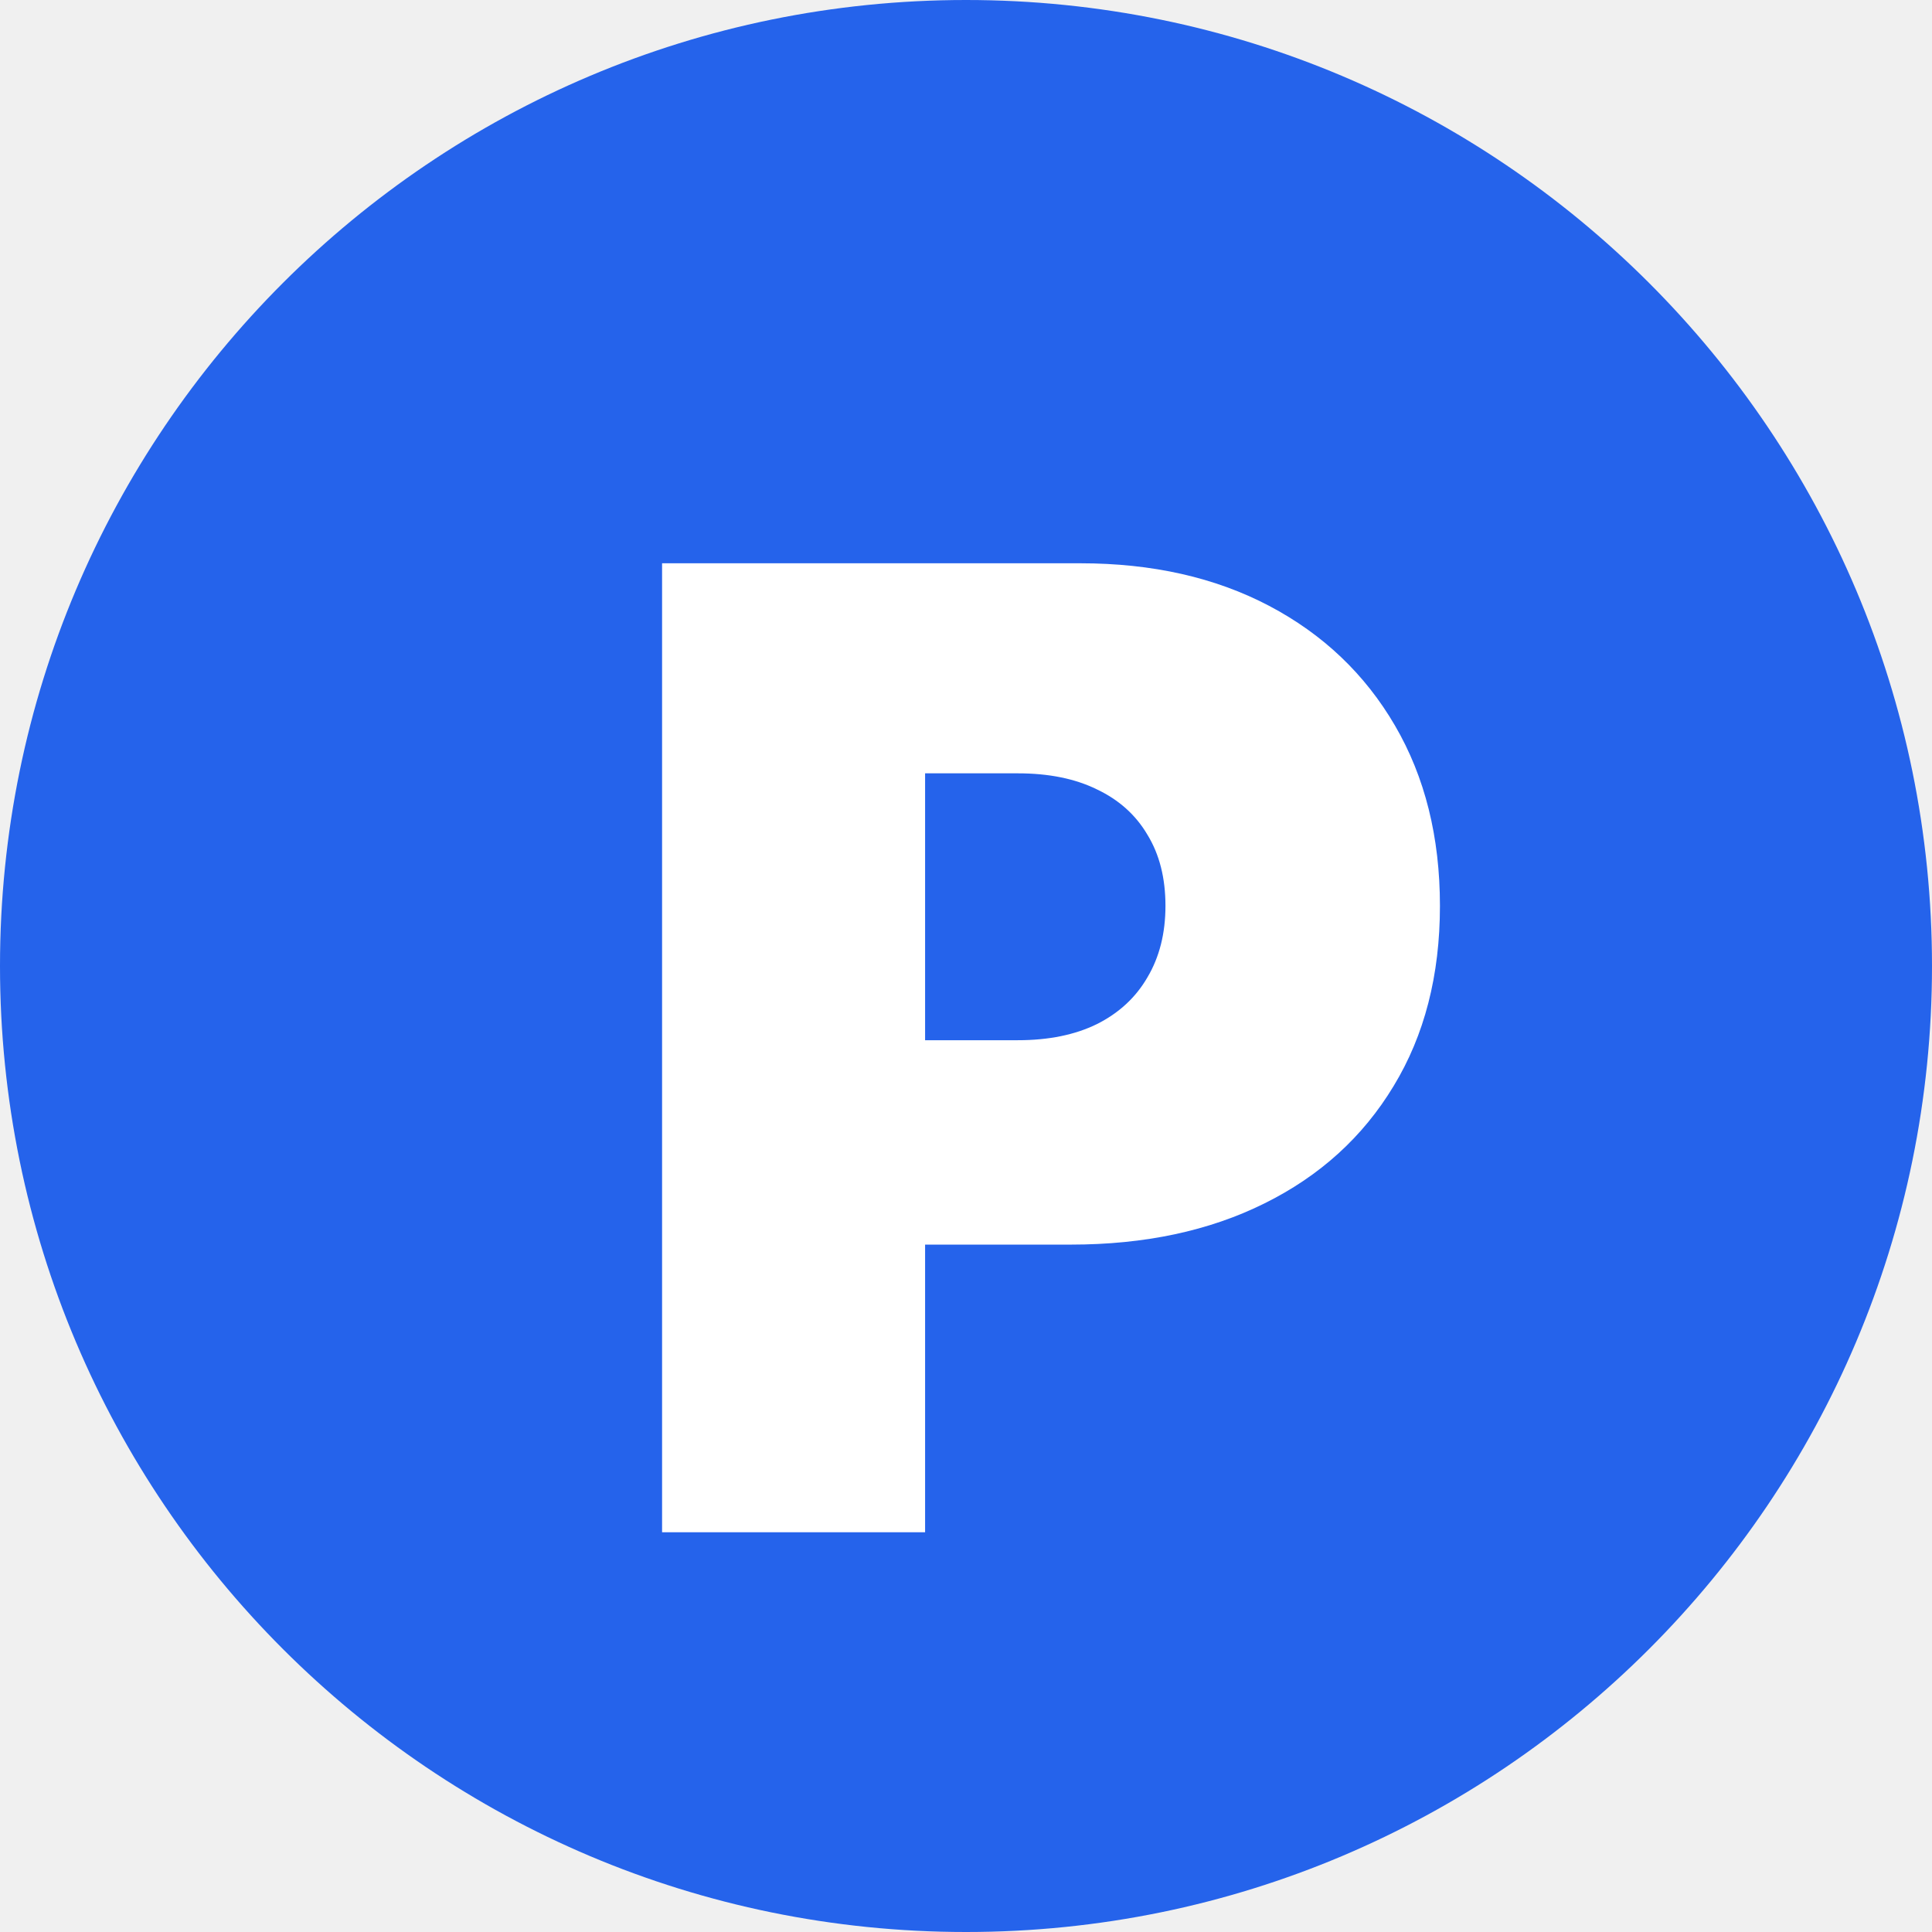
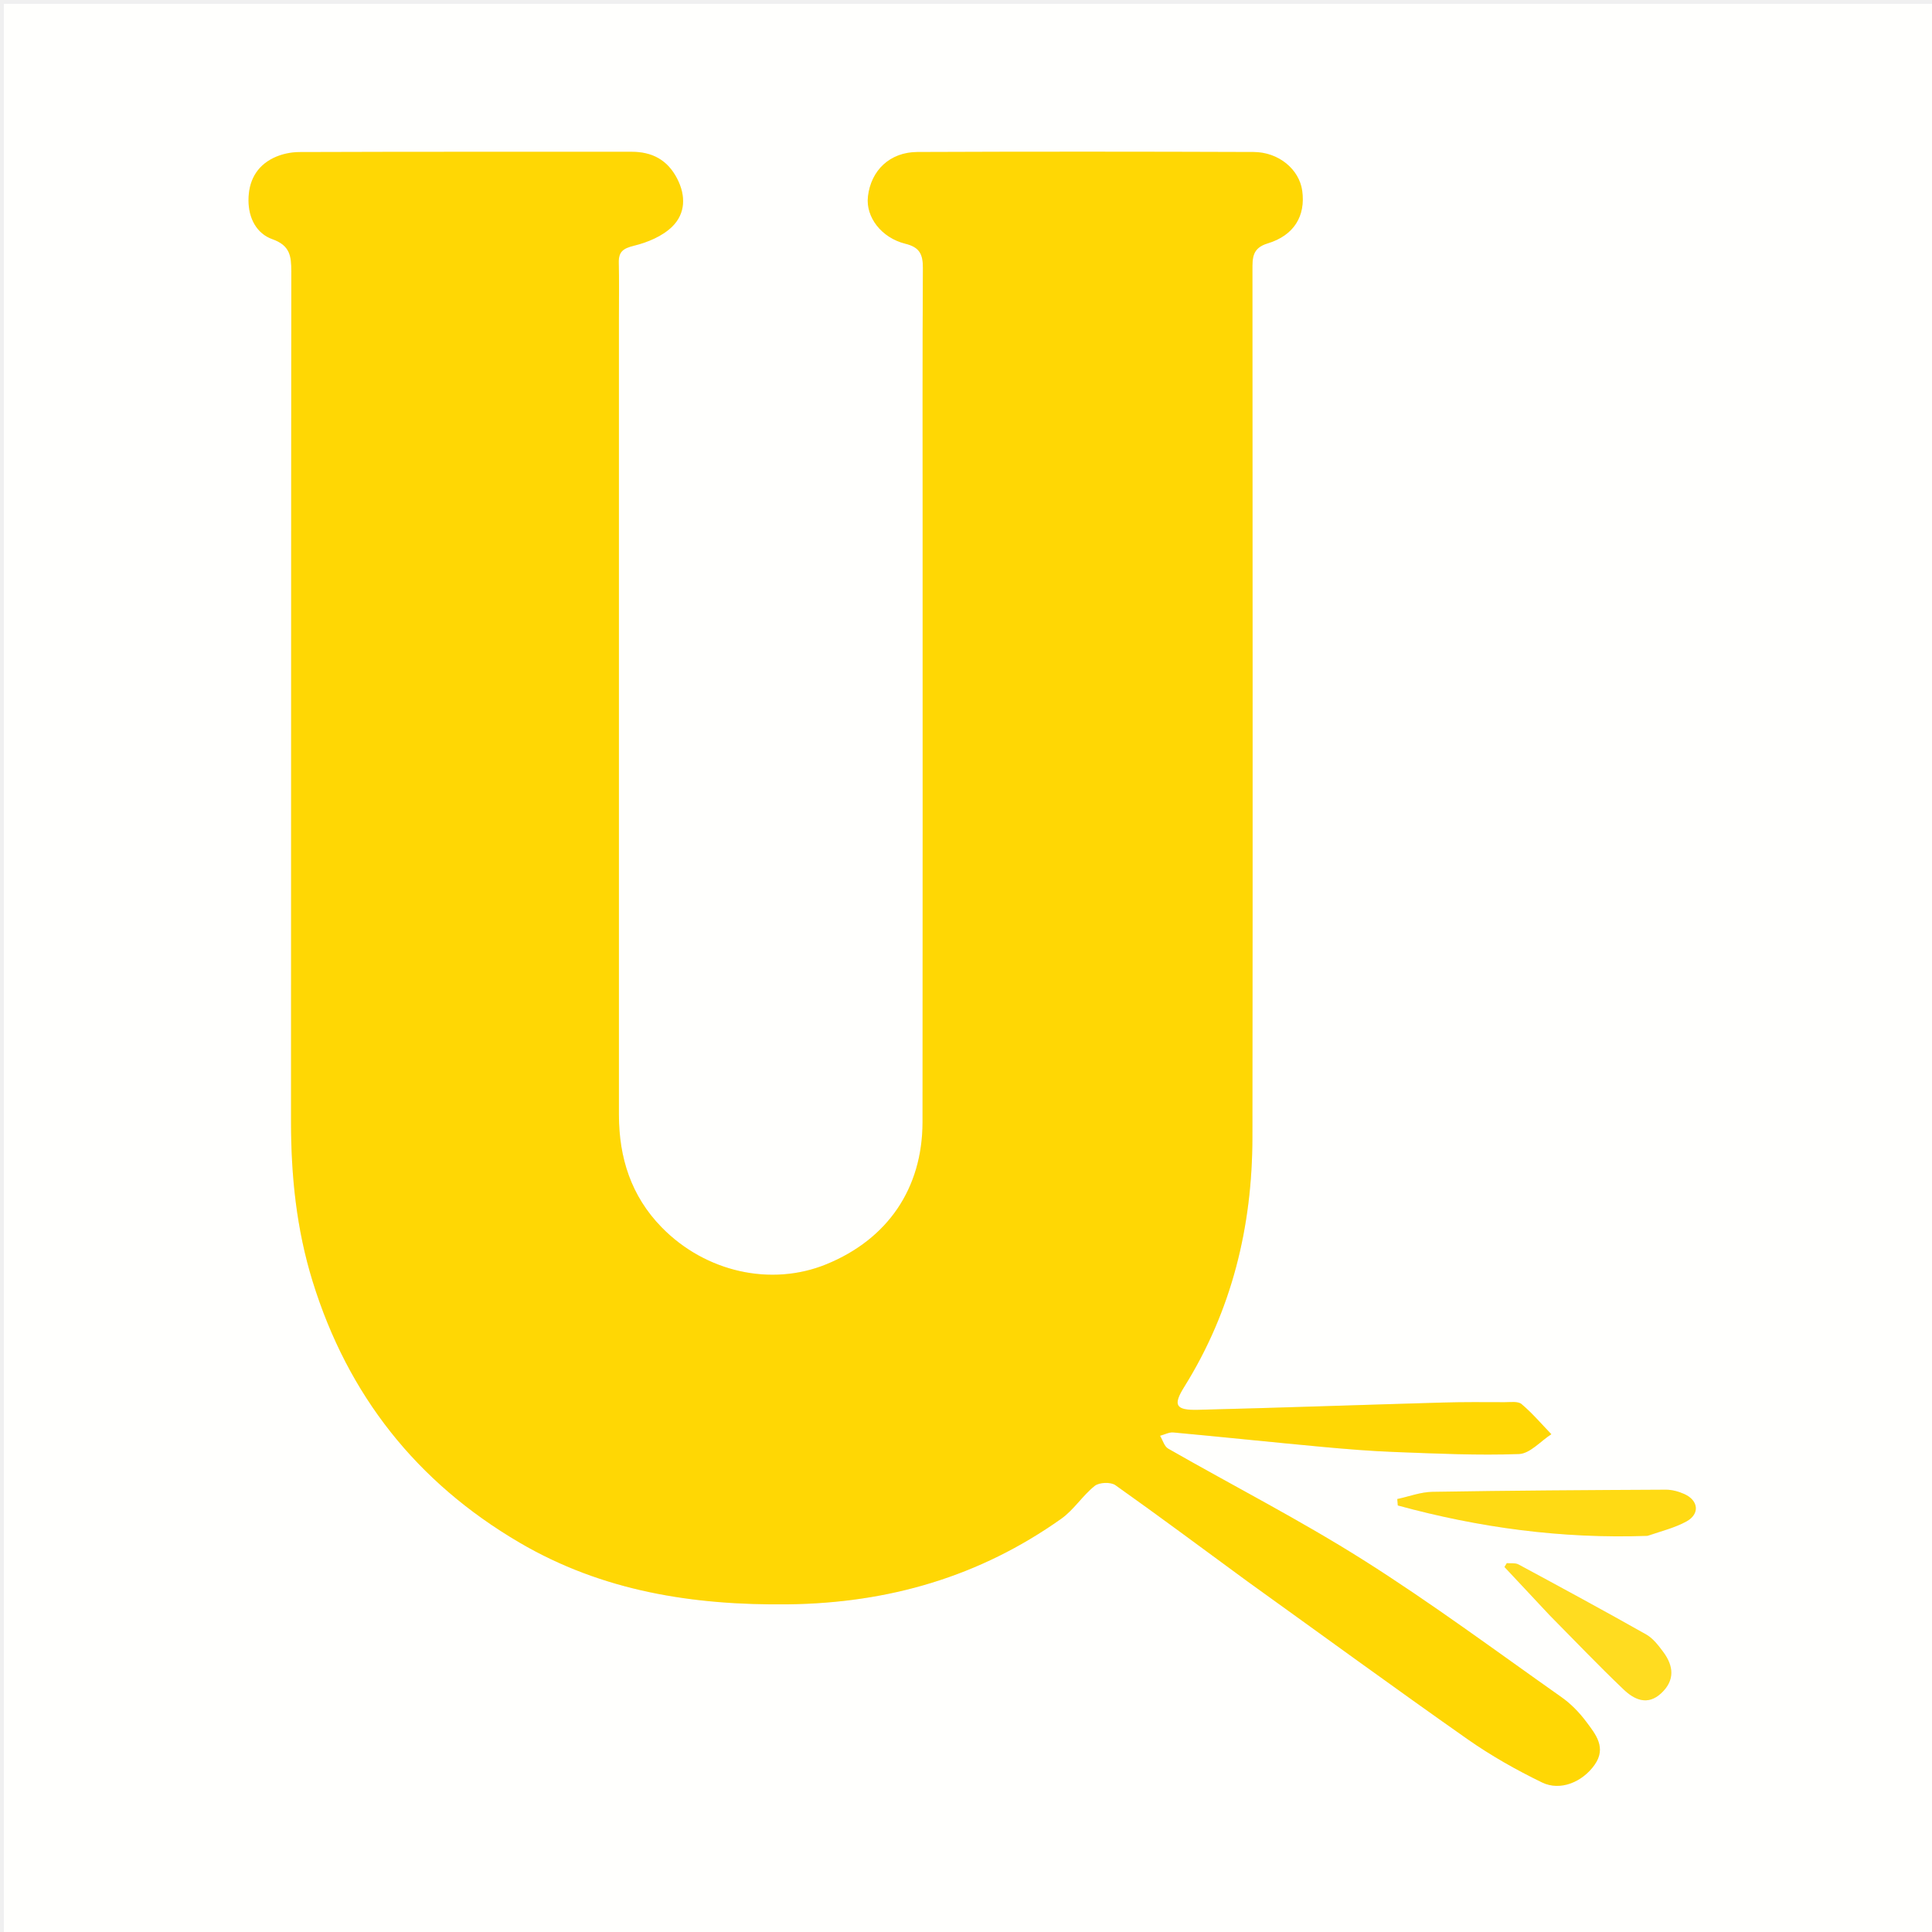
- <svg xmlns="http://www.w3.org/2000/svg" width="29" height="29" viewBox="0 0 29 29" fill="none">
-   <circle cx="14.5" cy="14.5" r="14.5" fill="#2563EB" />
-   <path d="M9.938 23V8.455H16.216C17.296 8.455 18.24 8.668 19.05 9.094C19.859 9.52 20.489 10.119 20.939 10.891C21.389 11.662 21.614 12.564 21.614 13.597C21.614 14.638 21.382 15.54 20.918 16.303C20.458 17.065 19.812 17.652 18.979 18.064C18.15 18.476 17.182 18.682 16.074 18.682H12.324V15.614H15.278C15.742 15.614 16.138 15.533 16.465 15.372C16.796 15.206 17.049 14.972 17.224 14.669C17.404 14.366 17.494 14.008 17.494 13.597C17.494 13.18 17.404 12.825 17.224 12.531C17.049 12.233 16.796 12.006 16.465 11.849C16.138 11.688 15.742 11.608 15.278 11.608H13.886V23H9.938Z" fill="white" />
+ <svg xmlns="http://www.w3.org/2000/svg" version="1.1" id="Layer_1" x="0px" y="0px" width="100%" viewBox="0 0 500 500" enable-background="new 0 0 500 500" xml:space="preserve">
+   <path fill="#FFFFFD" opacity="1" stroke="none" d=" M269,501   C179.333,501 90.167,501 1,501   C1,334.333 1,167.667 1,1   C167.667,1 334.333,1 501,1   C501,167.667 501,334.333 501,501   C423.833,501 346.667,501 269,501  M323.087,409.42   C341.963,423.001 360.741,436.721 379.771,450.084   C385.851,454.353 392.411,458.056 399.098,461.304   C403.819,463.596 409.528,461.19 412.67,456.748   C415.839,452.268 412.929,448.809 410.481,445.539   C408.706,443.167 406.53,440.931 404.114,439.229   C387.145,427.269 370.446,414.863 352.912,403.784   C336.516,393.423 319.18,384.551 302.325,374.906   C301.319,374.331 300.911,372.711 300.224,371.578   C301.368,371.273 302.545,370.614 303.651,370.716   C316.366,371.889 329.066,373.232 341.78,374.41   C348.227,375.007 354.69,375.543 361.157,375.784   C371.804,376.179 382.475,376.697 393.104,376.301   C395.958,376.195 398.697,372.969 401.488,371.176   C398.948,368.543 396.564,365.724 393.781,363.38   C392.841,362.59 390.888,362.896 389.397,362.89   C384.064,362.87 378.728,362.827 373.398,362.979   C352.276,363.585 331.158,364.336 310.034,364.862   C304.217,365.007 303.517,363.666 306.461,358.95   C318.807,339.17 324.095,317.417 324.126,294.339   C324.226,219.508 324.166,144.676 324.131,69.845   C324.13,66.718 324.072,64.208 328.064,62.996   C334.929,60.914 337.907,55.86 337.01,49.363   C336.25,43.855 330.959,39.364 324.435,39.34   C295.436,39.236 266.436,39.219 237.438,39.337   C230.286,39.367 225.385,44.099 224.617,50.909   C224.033,56.096 228.025,61.528 234.327,63.085   C238.06,64.008 238.862,65.874 238.842,69.386   C238.709,92.051 238.775,114.718 238.775,137.384   C238.773,188.382 238.802,239.381 238.751,290.379   C238.733,307.557 229.748,320.694 213.851,327.193   C199.586,333.026 182.563,329.246 171.206,317.6   C163.34,309.533 160.177,299.616 160.177,288.53   C160.178,219.699 160.178,150.867 160.177,82.036   C160.177,77.369 160.259,72.701 160.14,68.037   C160.066,65.149 161.239,64.286 164.101,63.585   C167.61,62.726 171.419,61.135 173.938,58.674   C177.379,55.312 177.579,50.712 175.219,46.176   C172.703,41.338 168.728,39.28 163.445,39.281   C134.78,39.289 106.114,39.253 77.448,39.354   C75.198,39.362 72.754,39.898 70.744,40.887   C66.315,43.066 64.296,46.968 64.312,51.887   C64.327,56.491 66.417,60.456 70.502,61.905   C75.092,63.533 75.398,66.318 75.394,70.29   C75.319,143.621 75.366,216.953 75.319,290.284   C75.31,304.325 76.726,318.098 80.899,331.594   C90.017,361.089 107.854,383.626 134.422,399.208   C155.898,411.803 179.324,415.494 203.967,415.198   C229.948,414.886 253.526,408.04 274.664,393.041   C277.919,390.732 280.171,387.04 283.323,384.536   C284.48,383.617 287.455,383.501 288.657,384.352   C300.048,392.416 311.236,400.767 323.087,409.42  M426.775,397.425   C430.016,396.231 433.451,395.393 436.446,393.751   C439.957,391.827 439.592,388.317 435.909,386.657   C434.426,385.988 432.699,385.525 431.086,385.533   C410.958,385.629 390.829,385.75 370.705,386.085   C367.664,386.135 364.642,387.3 361.612,387.949   C361.659,388.504 361.705,389.058 361.752,389.613   C382.719,395.339 404.063,398.269 426.775,397.425  M401.26,418.246   C407.556,424.6 413.73,431.082 420.204,437.248   C422.944,439.857 426.381,441.512 429.928,438.2   C433.516,434.85 433.135,431.147 430.451,427.527   C429.198,425.837 427.794,423.996 426.022,422.995   C415.09,416.82 404.046,410.841 392.994,404.881   C392.163,404.433 390.978,404.64 389.958,404.542   C389.756,404.874 389.554,405.205 389.352,405.536   C393.156,409.604 396.961,413.673 401.26,418.246  z" />
+   <path fill="#FFD704" opacity="1" stroke="none" d=" M322.785,409.228   C311.236,400.767 300.048,392.416 288.657,384.352   C287.455,383.501 284.48,383.617 283.323,384.536   C280.171,387.04 277.919,390.732 274.664,393.041   C253.526,408.04 229.948,414.886 203.967,415.198   C179.324,415.494 155.898,411.803 134.422,399.208   C107.854,383.626 90.017,361.089 80.899,331.594   C76.726,318.098 75.31,304.325 75.319,290.284   C75.366,216.953 75.319,143.621 75.394,70.29   C75.398,66.318 75.092,63.533 70.502,61.905   C66.417,60.456 64.327,56.491 64.312,51.887   C64.296,46.968 66.315,43.066 70.744,40.887   C72.754,39.898 75.198,39.362 77.448,39.354   C106.114,39.253 134.78,39.289 163.445,39.281   C168.728,39.28 172.703,41.338 175.219,46.176   C177.579,50.712 177.379,55.312 173.938,58.674   C171.419,61.135 167.61,62.726 164.101,63.585   C161.239,64.286 160.066,65.149 160.14,68.037   C160.259,72.701 160.177,77.369 160.177,82.036   C160.178,150.867 160.178,219.699 160.177,288.53   C160.177,299.616 163.34,309.533 171.206,317.6   C182.563,329.246 199.586,333.026 213.851,327.193   C229.748,320.694 238.733,307.557 238.751,290.379   C238.802,239.381 238.773,188.382 238.775,137.384   C238.775,114.718 238.709,92.051 238.842,69.386   C238.862,65.874 238.06,64.008 234.327,63.085   C228.025,61.528 224.033,56.096 224.617,50.909   C225.385,44.099 230.286,39.367 237.438,39.337   C266.436,39.219 295.436,39.236 324.435,39.34   C330.959,39.364 336.25,43.855 337.01,49.363   C337.907,55.86 334.929,60.914 328.064,62.996   C324.072,64.208 324.13,66.718 324.131,69.845   C324.166,144.676 324.226,219.508 324.126,294.339   C324.095,317.417 318.807,339.17 306.461,358.95   C303.517,363.666 304.217,365.007 310.034,364.862   C331.158,364.336 352.276,363.585 373.398,362.979   C378.728,362.827 384.064,362.87 389.397,362.89   C390.888,362.896 392.841,362.59 393.781,363.38   C396.564,365.724 398.948,368.543 401.488,371.176   C398.697,372.969 395.958,376.195 393.104,376.301   C382.475,376.697 371.804,376.179 361.157,375.784   C354.69,375.543 348.227,375.007 341.78,374.41   C329.066,373.232 316.366,371.889 303.651,370.716   C302.545,370.614 301.368,371.273 300.224,371.578   C300.911,372.711 301.319,374.331 302.325,374.906   C319.18,384.551 336.516,393.423 352.912,403.784   C370.446,414.863 387.145,427.269 404.114,439.229   C406.53,440.931 408.706,443.167 410.481,445.539   C412.929,448.809 415.839,452.268 412.67,456.748   C409.528,461.19 403.819,463.596 399.098,461.304   C392.411,458.056 385.851,454.353 379.771,450.084   C360.741,436.721 341.963,423.001 322.785,409.228  z" />
+   <path fill="#FFDA14" opacity="1" stroke="none" d=" M426.34,397.48   C404.063,398.269 382.719,395.339 361.752,389.613   C361.705,389.058 361.659,388.504 361.612,387.949   C364.642,387.3 367.664,386.135 370.705,386.085   C390.829,385.75 410.958,385.629 431.086,385.533   C432.699,385.525 434.426,385.988 435.909,386.657   C439.592,388.317 439.957,391.827 436.446,393.751   C433.451,395.393 430.016,396.231 426.34,397.48  z" />
+   <path fill="#FFDC20" opacity="1" stroke="none" d=" M401.013,417.994   C396.961,413.673 393.156,409.604 389.352,405.536   C389.554,405.205 389.756,404.874 389.958,404.542   C390.978,404.64 392.163,404.433 392.994,404.881   C404.046,410.841 415.09,416.82 426.022,422.995   C427.794,423.996 429.198,425.837 430.451,427.527   C433.135,431.147 433.516,434.85 429.928,438.2   C426.381,441.512 422.944,439.857 420.204,437.248   C413.73,431.082 407.556,424.6 401.013,417.994  z" />
</svg>
